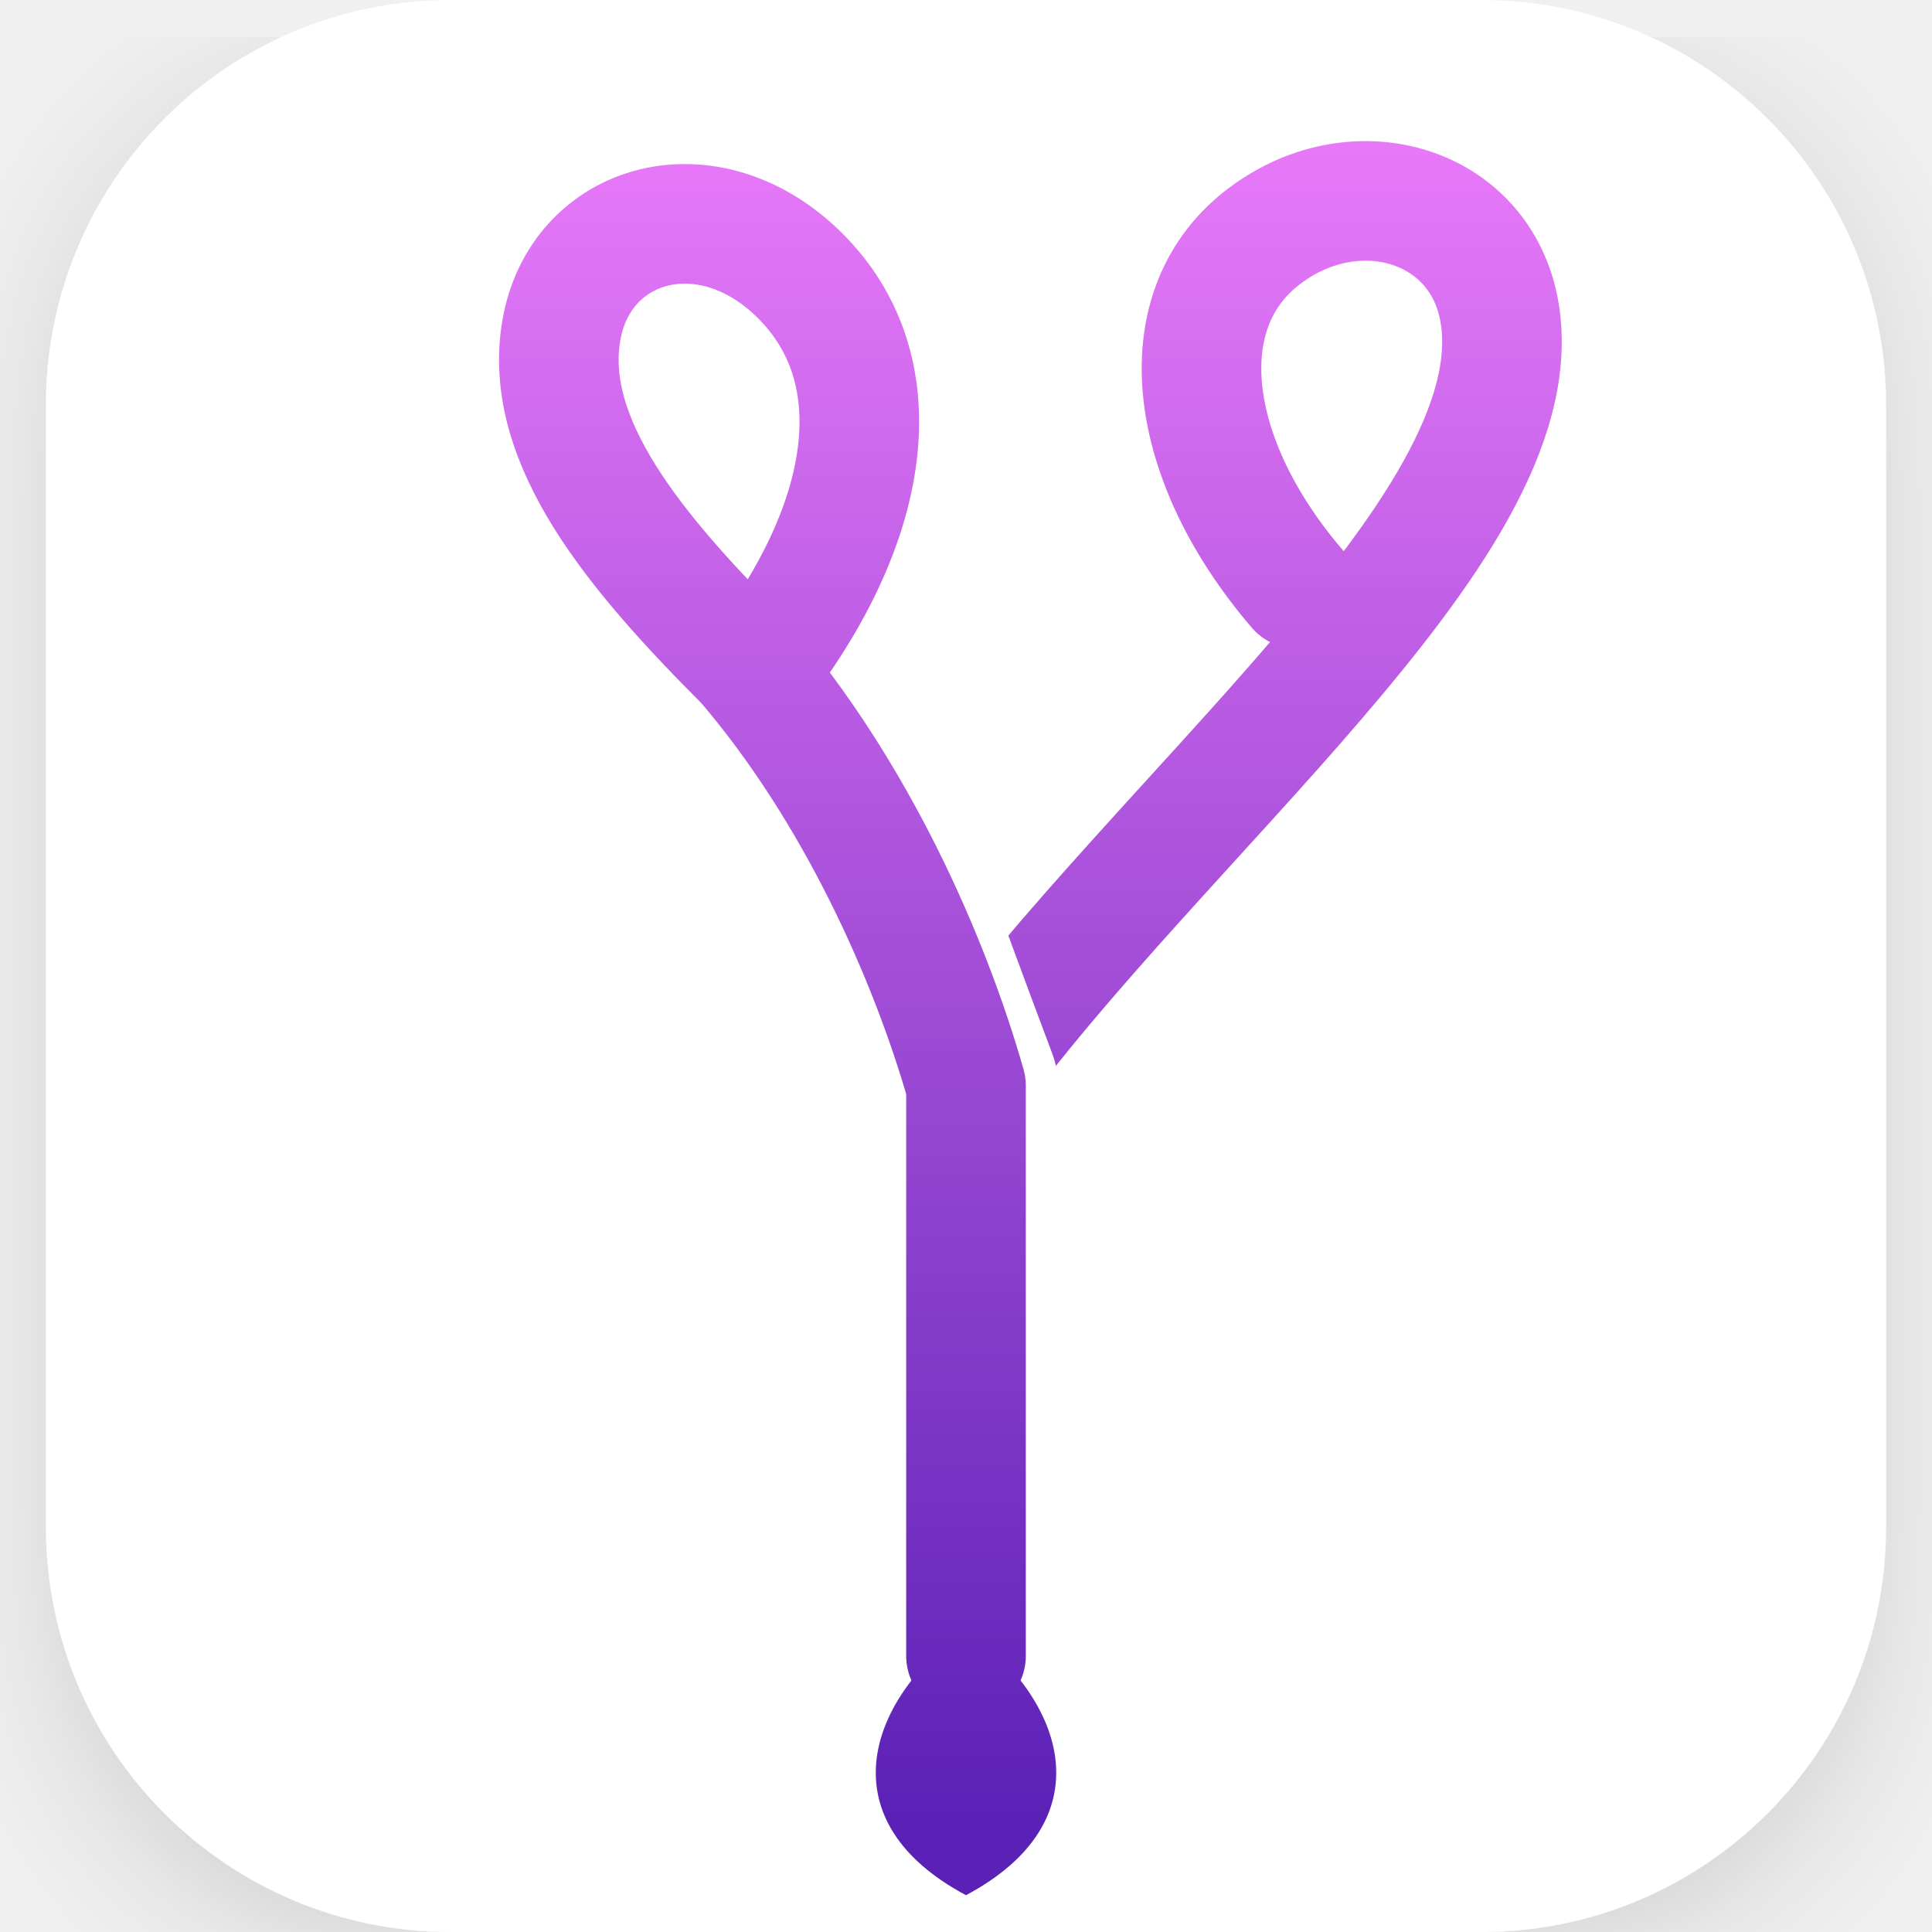
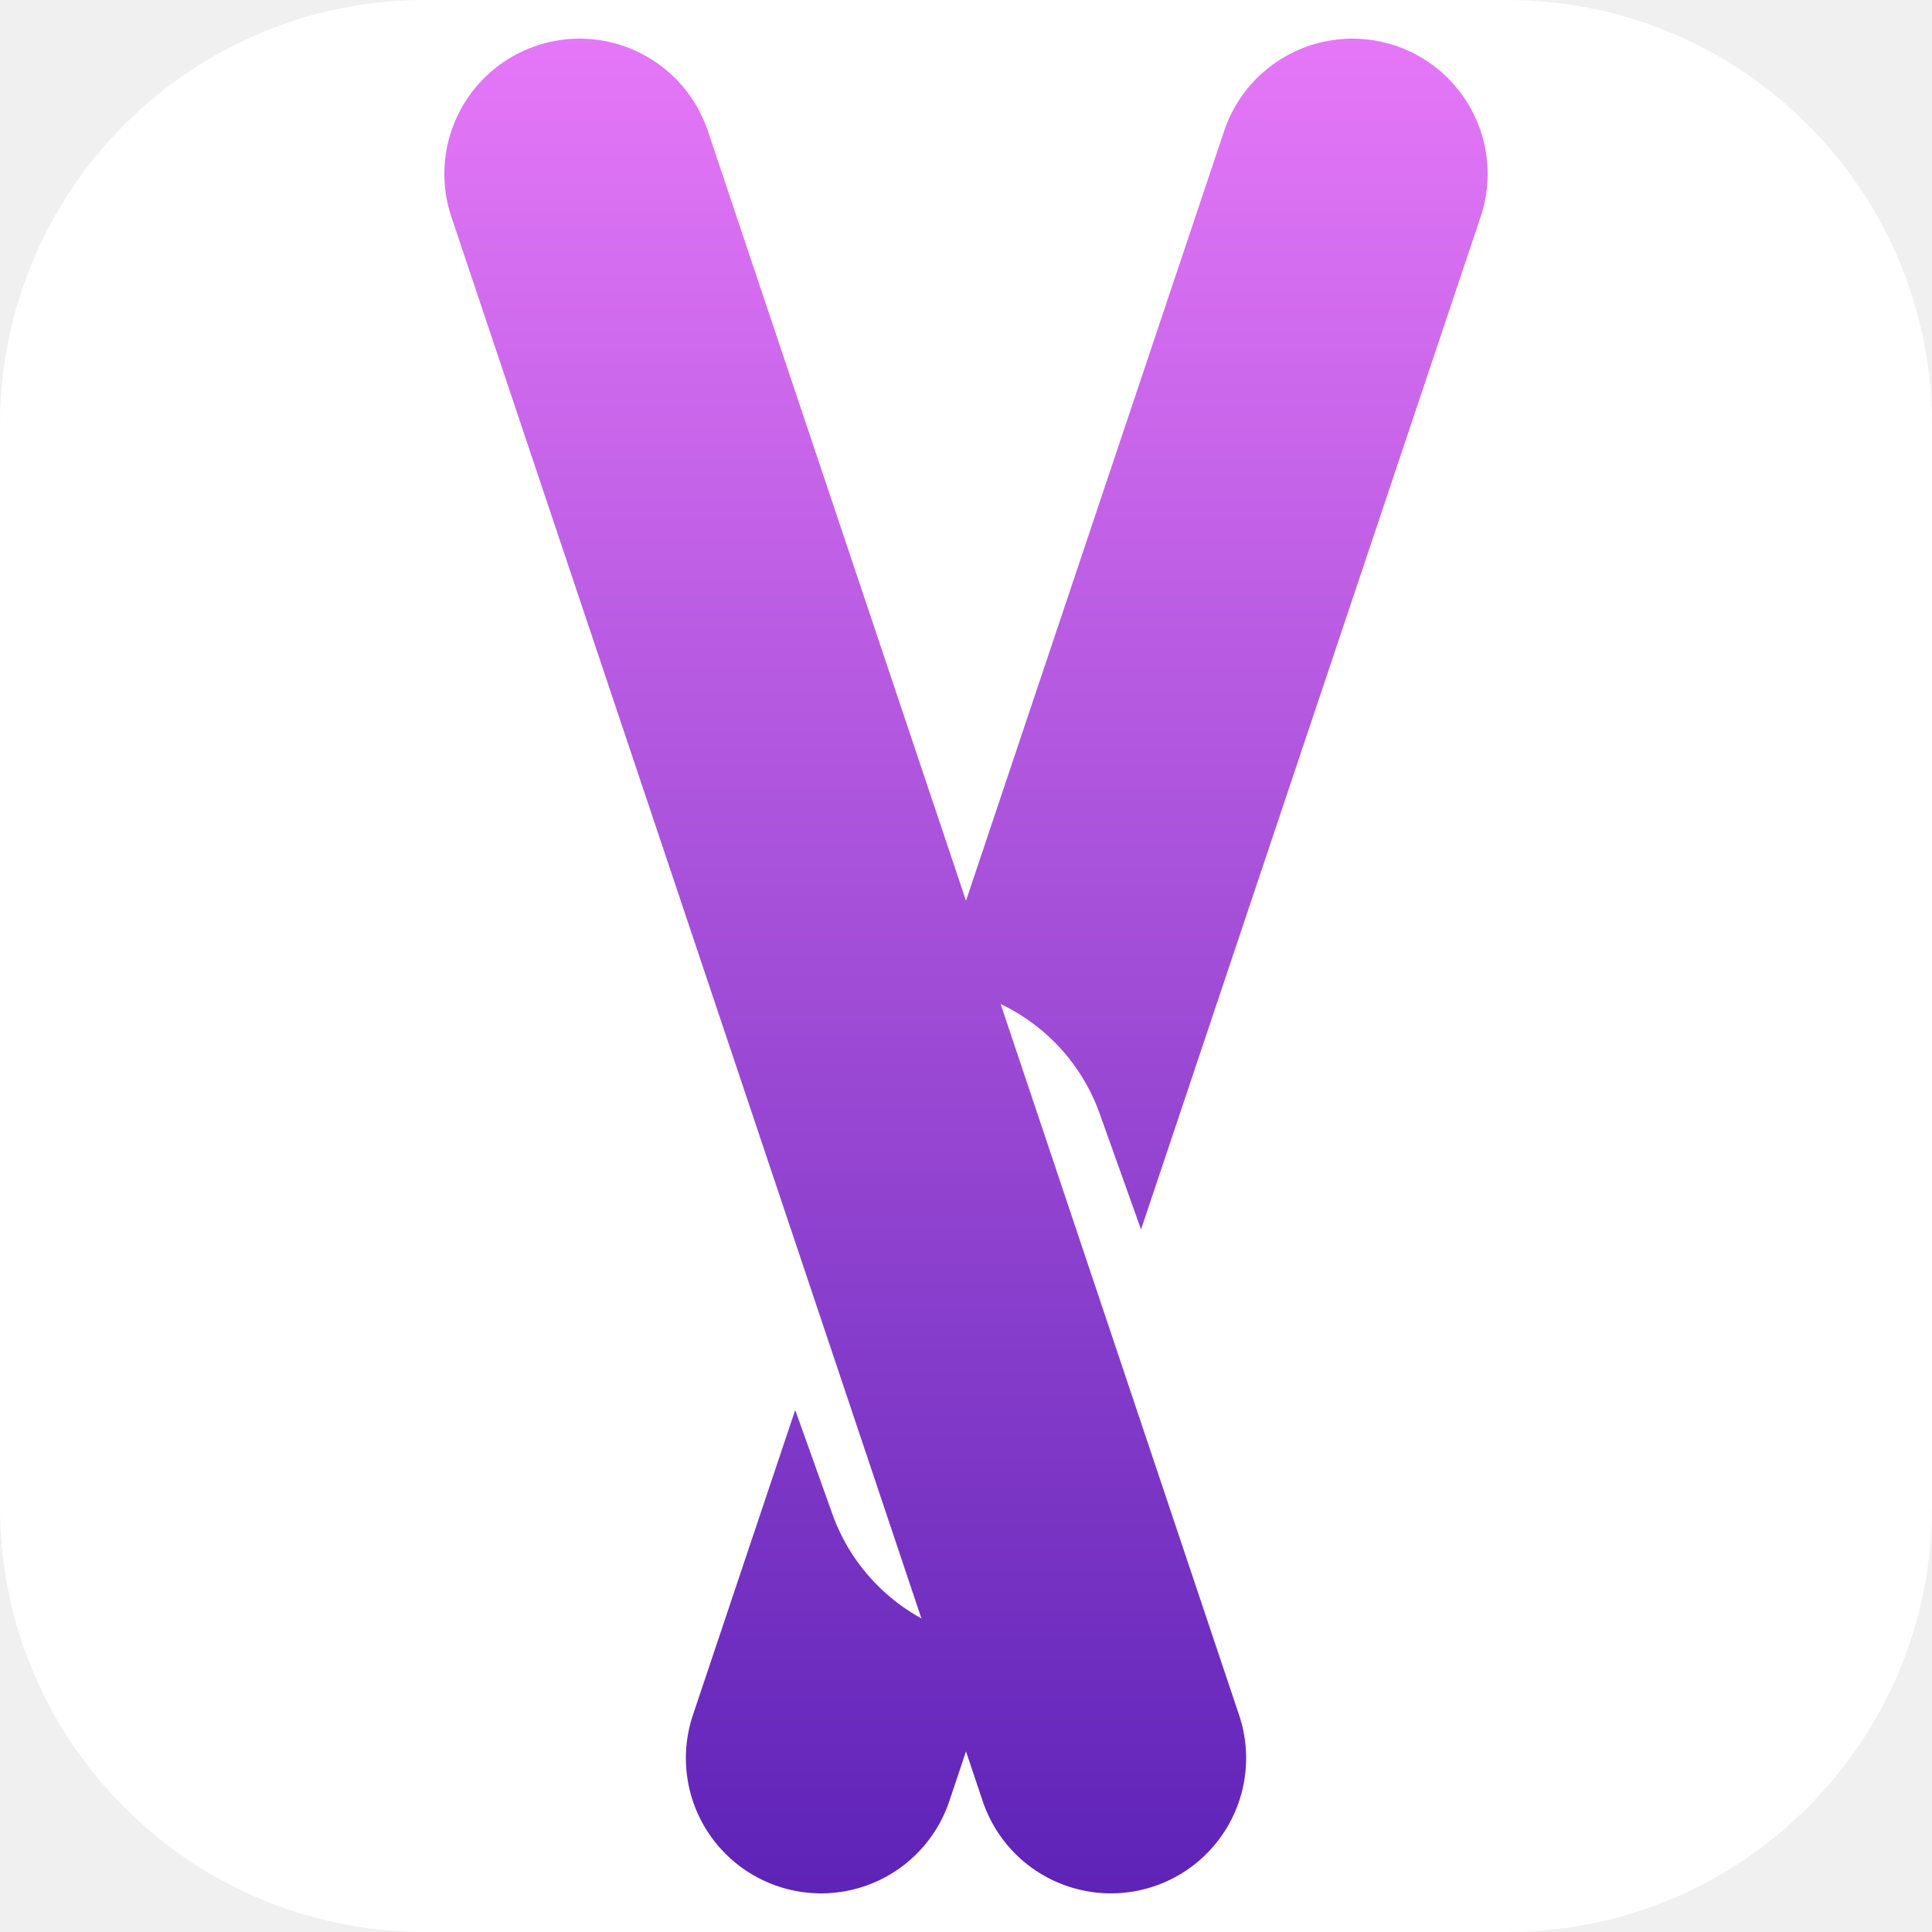
- <svg xmlns="http://www.w3.org/2000/svg" viewBox="0 0 200 210" width="1024" height="1024">
+ <svg xmlns="http://www.w3.org/2000/svg" viewBox="0 0 200 200" width="1024" height="1024">
  <defs>
-     <linearGradient id="g" x1="100" y1="15" x2="100" y2="198" gradientUnits="userSpaceOnUse">
+     <linearGradient id="g" x1="100" y1="0" x2="100" y2="200" gradientUnits="userSpaceOnUse">
      <stop offset="0%" stop-color="#E879F9" />
      <stop offset="100%" stop-color="#5B21B6" />
    </linearGradient>
-     <filter id="shadow" x="-20%" y="-20%" width="140%" height="140%">
-       <feDropShadow dx="0" dy="4" stdDeviation="8" flood-color="#00000022" />
-     </filter>
  </defs>
-   <rect width="200" height="210" rx="44" fill="white" filter="url(#shadow)" />
-   <path d="     M 100 118     C 110 104, 126 88, 138 74     C 150 60, 160 46, 158 34     C 156 22, 142 18, 132 26     C 122 34, 124 50, 136 64   " fill="none" stroke="url(#g)" stroke-width="13" stroke-linecap="round" stroke-linejoin="round" />
-   <path d="M 100 118 C 97 110, 94 102, 92 96" fill="none" stroke="white" stroke-width="20" stroke-linecap="round" />
-   <path d="     M 78 72     C 90 56, 92 40, 82 30     C 72 20, 58 24, 56 36     C 54 48, 64 60, 76 72     C 88 86, 96 104, 100 118     L 100 180   " fill="none" stroke="url(#g)" stroke-width="13" stroke-linecap="round" stroke-linejoin="round" />
-   <path d="M 100 177            C  89 185,  85 198, 100 206            C 115 198, 111 185, 100 177 Z" fill="url(#g)" />
+   <rect width="200" height="200" rx="44" fill="white" />
+   <line x1="85" y1="182" x2="140" y2="18" stroke="url(#g)" stroke-width="28" stroke-linecap="round" />
+   <line x1="105" y1="150" x2="95" y2="122" stroke="white" stroke-width="40" stroke-linecap="round" />
+   <line x1="115" y1="182" x2="60" y2="18" stroke="url(#g)" stroke-width="28" stroke-linecap="round" />
</svg>
